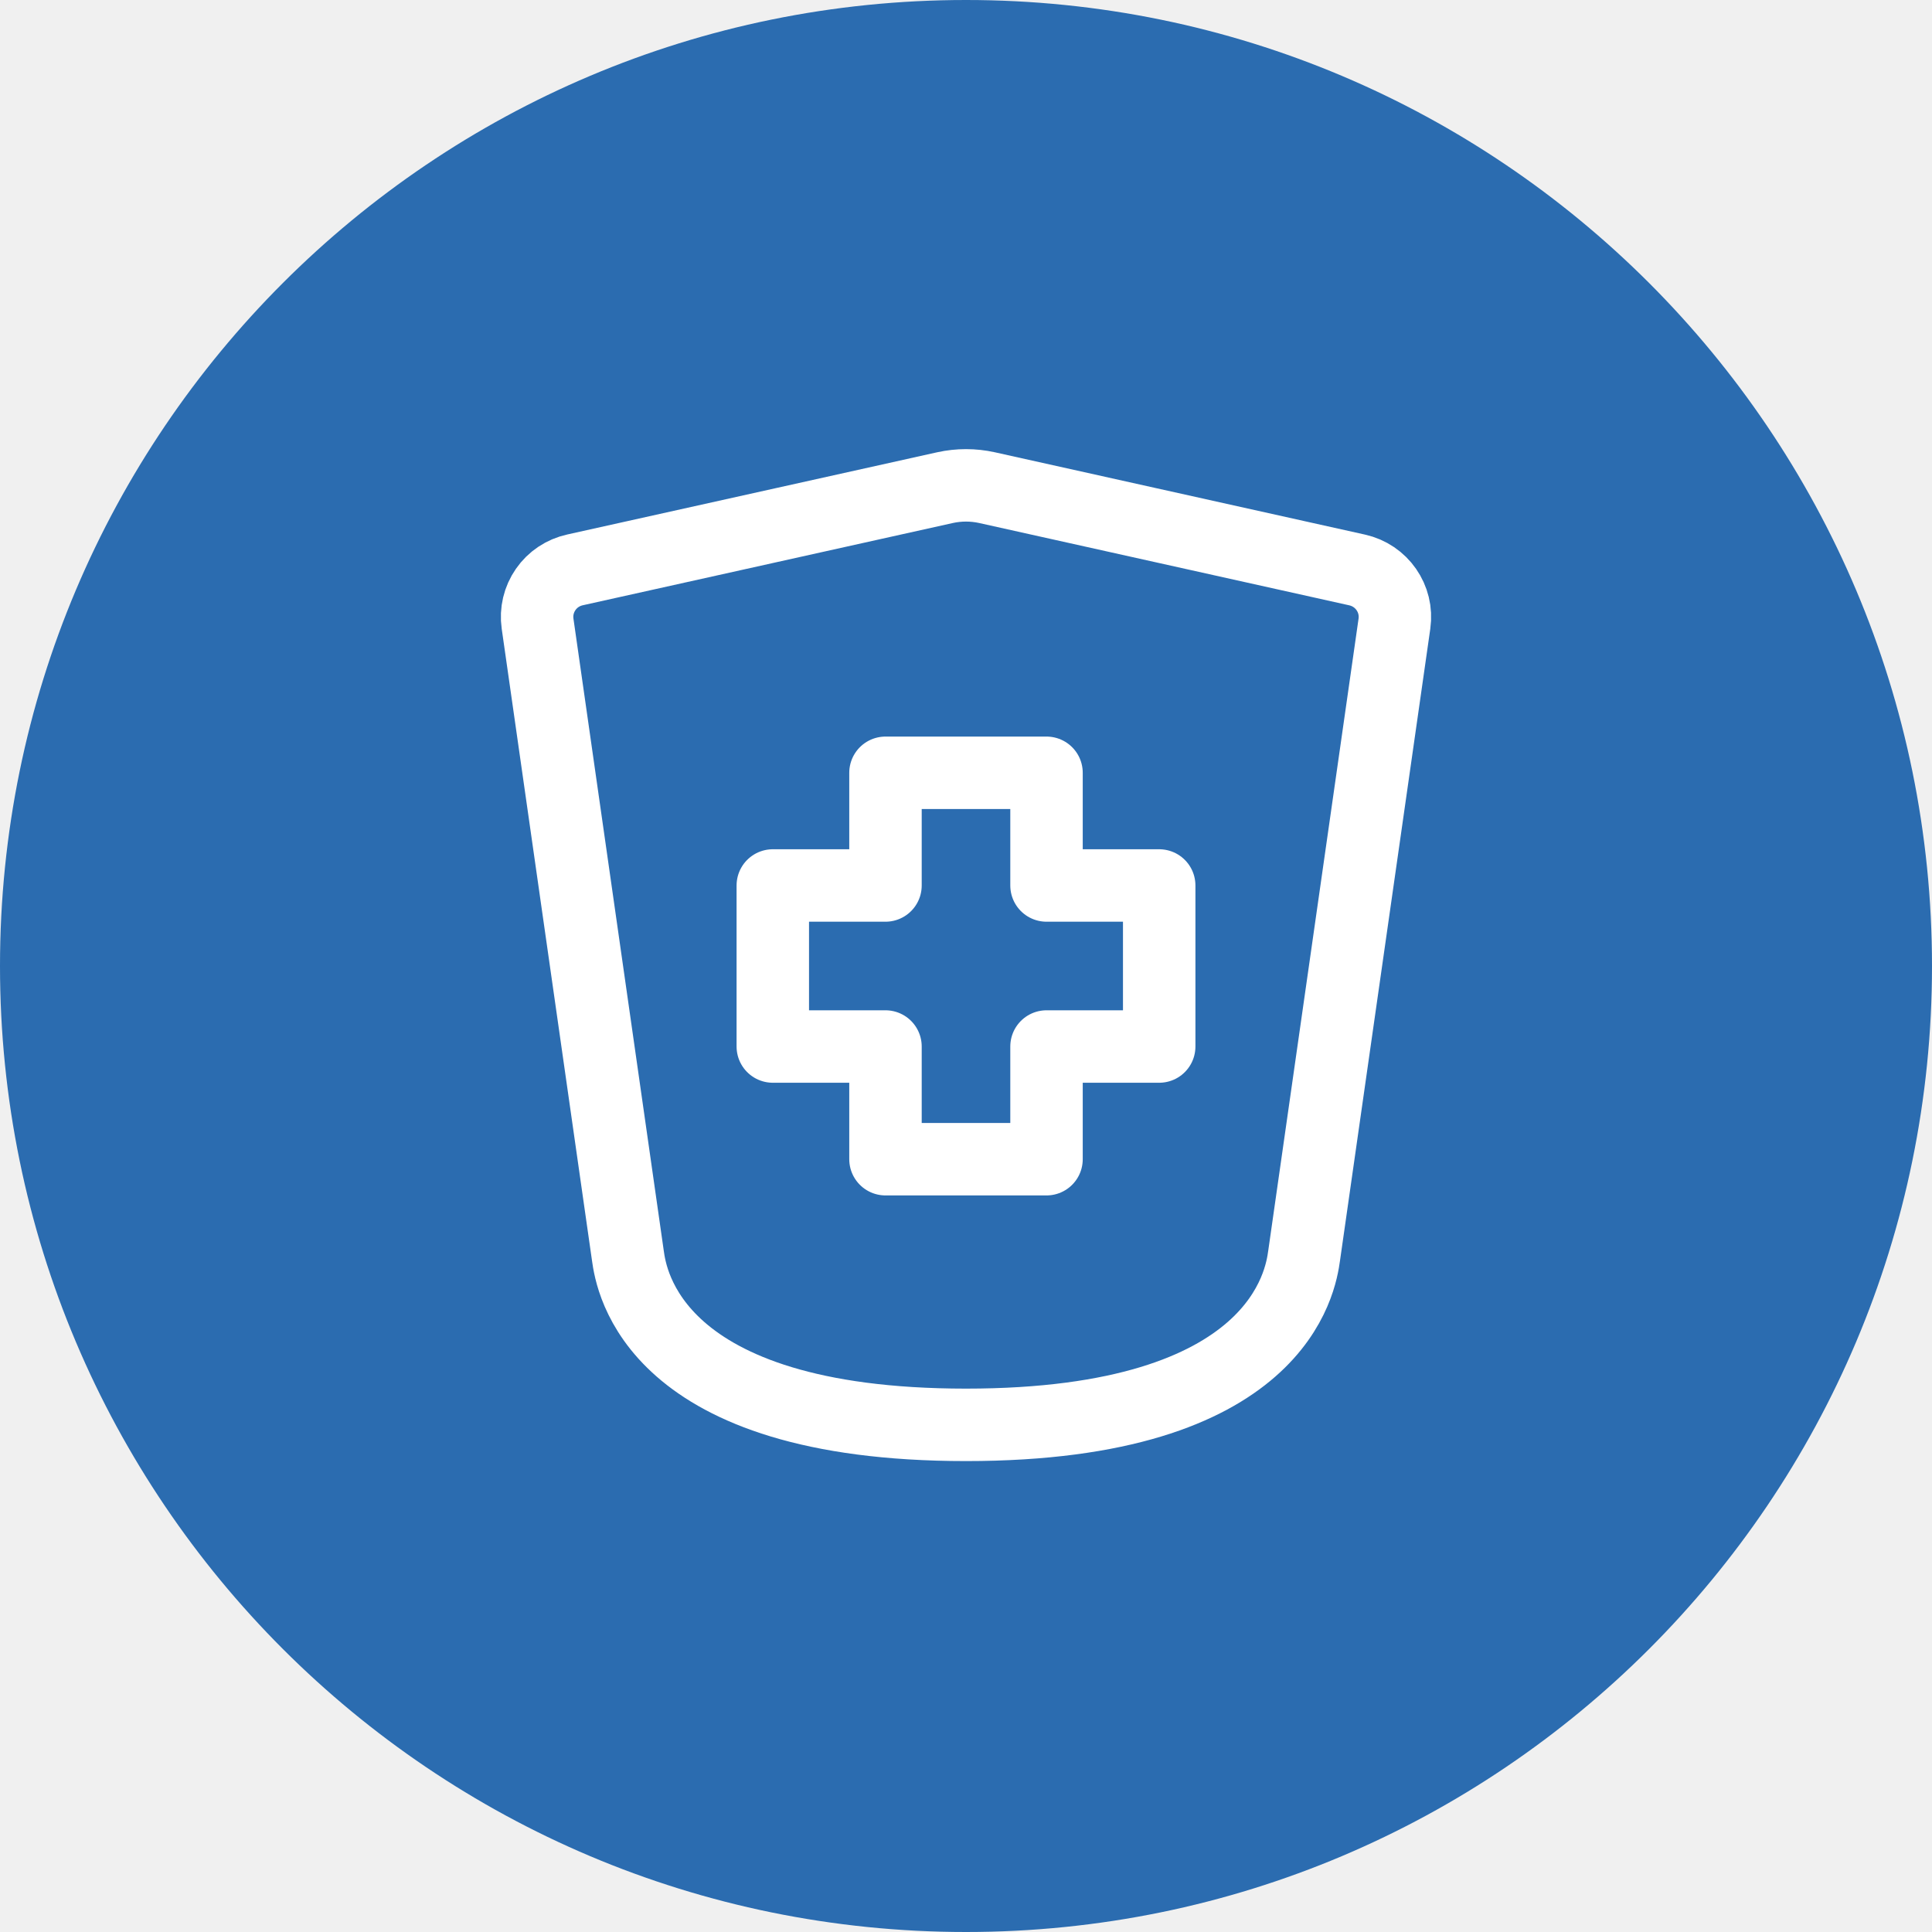
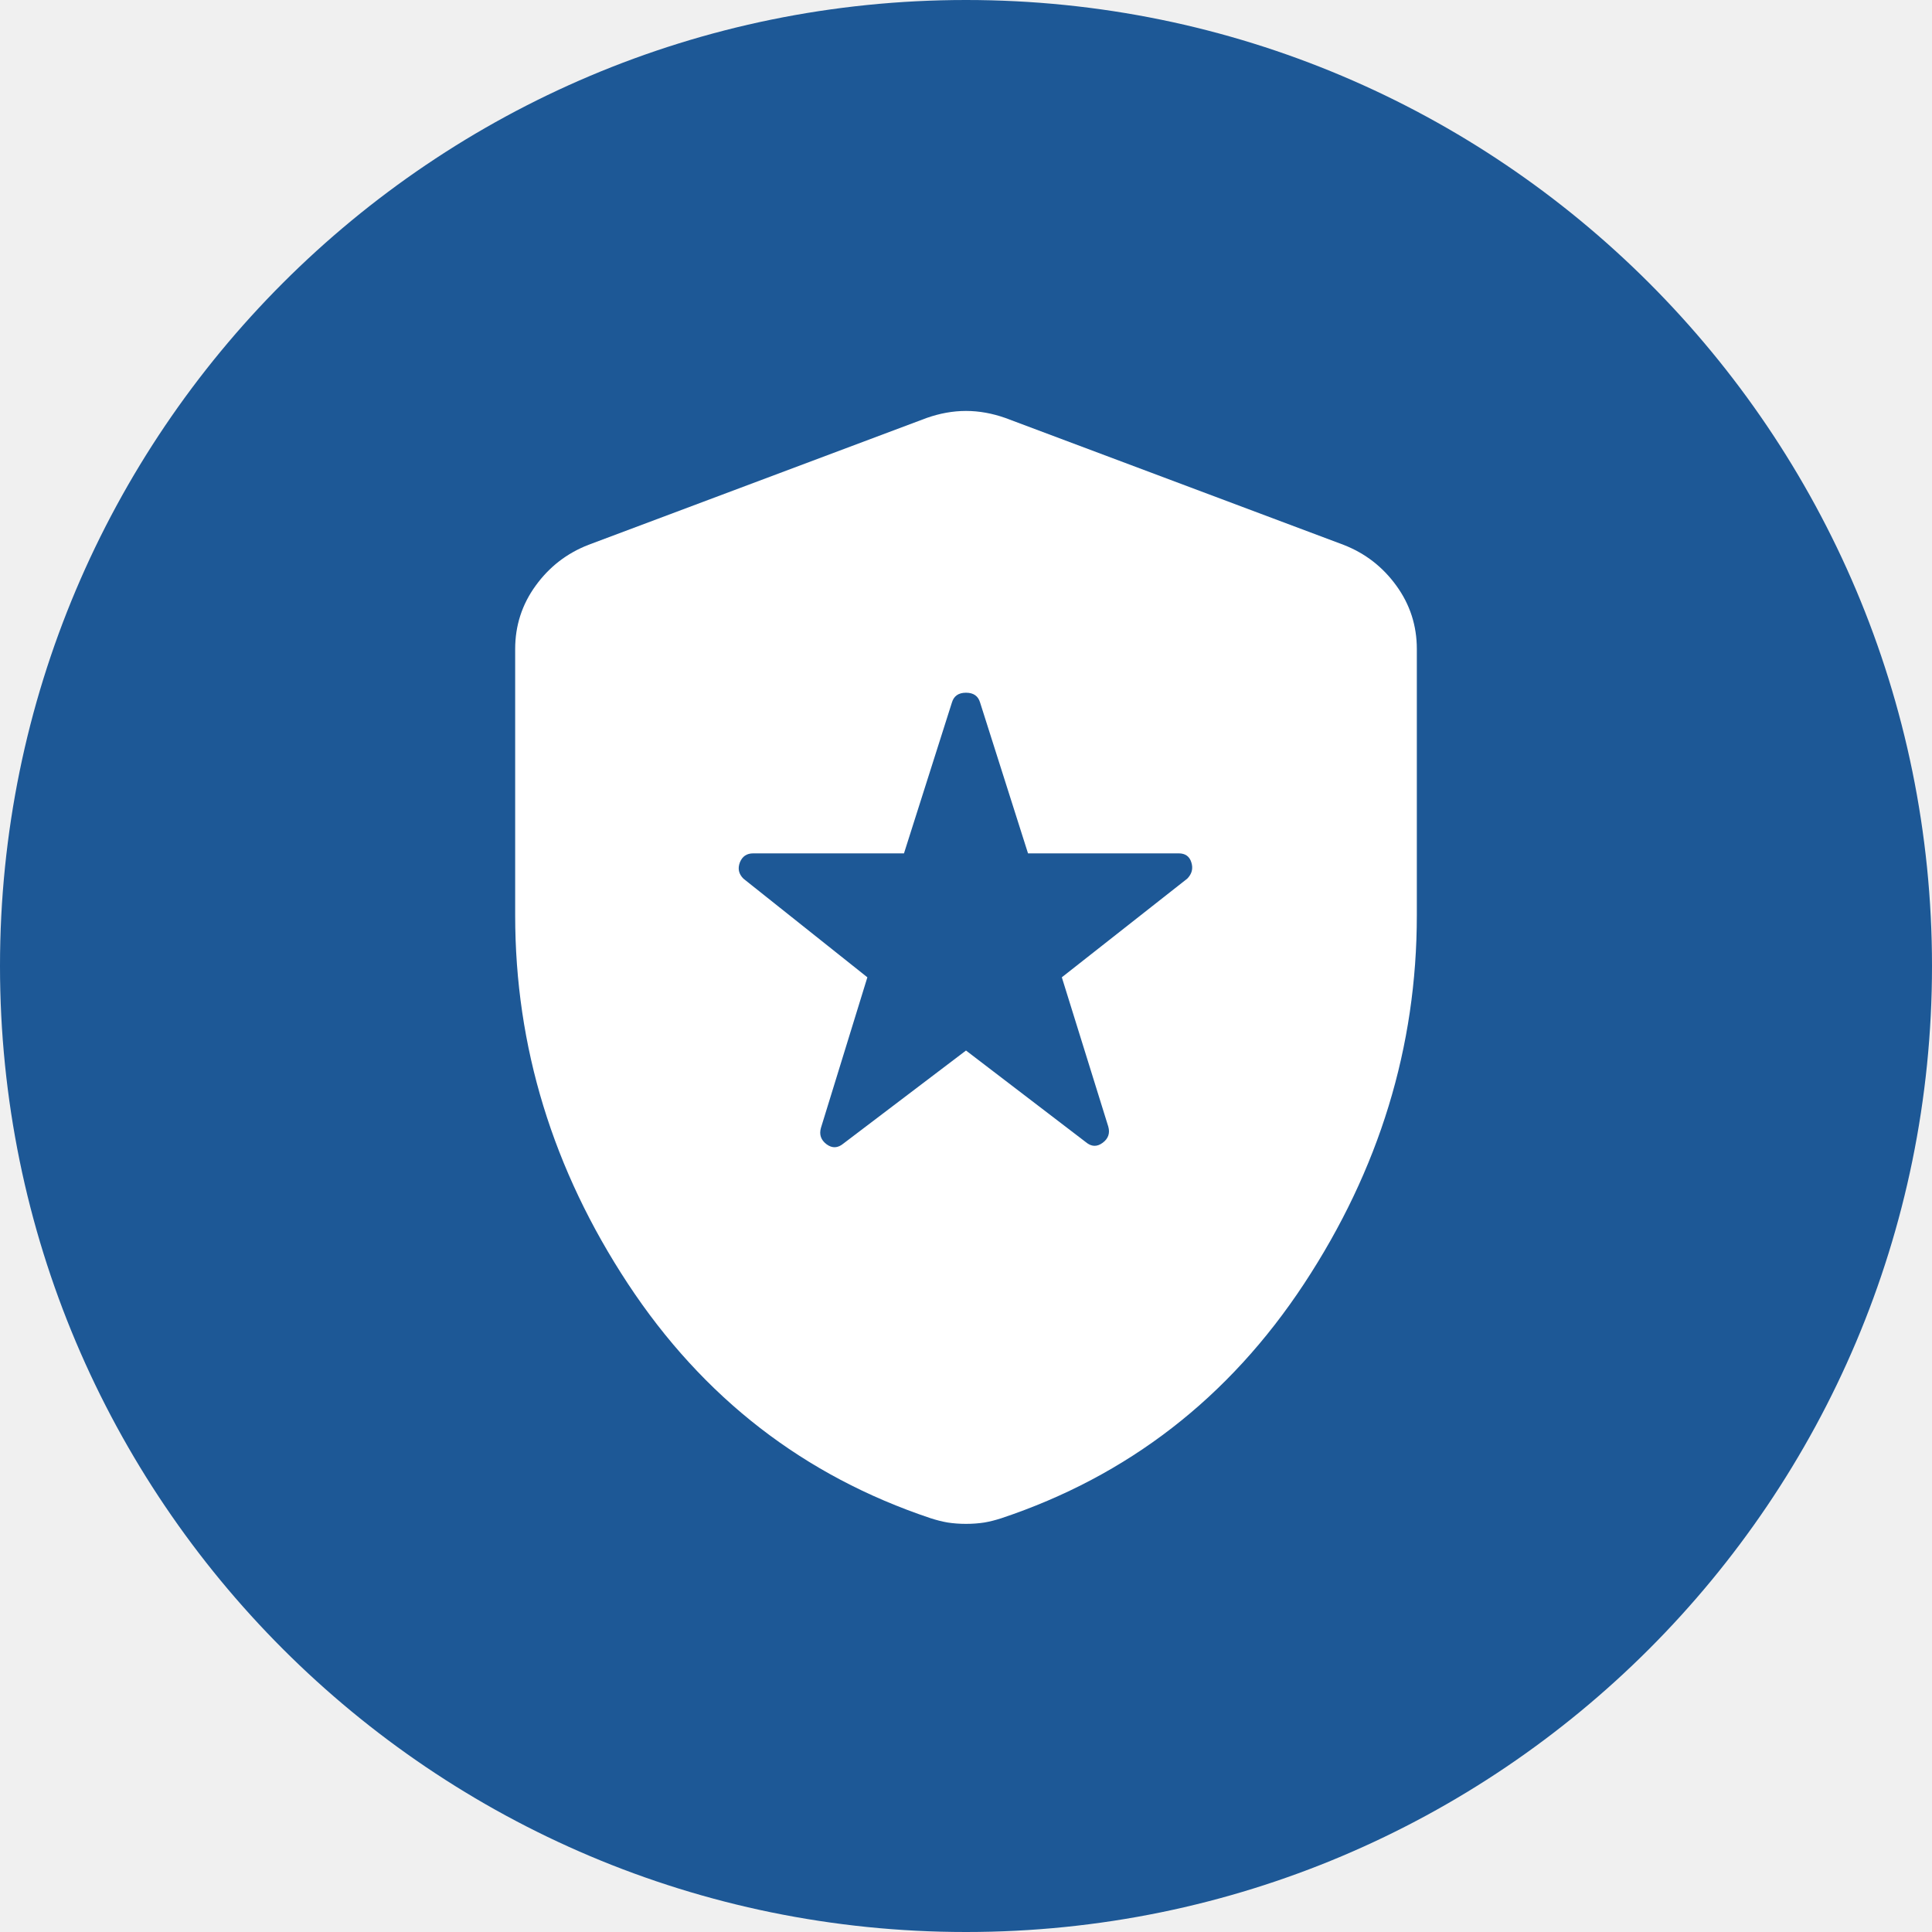
- <svg xmlns="http://www.w3.org/2000/svg" width="40" height="40" viewBox="0 0 40 40" fill="none">
-   <rect width="40" height="40" rx="20" fill="#2B6CB0" />
-   <path d="M21.667 24H18.333V21.667H16V18.333H18.333V16H21.667V18.333H24V21.667H21.667V24Z" stroke="white" stroke-width="1.5" stroke-linecap="round" stroke-linejoin="round" />
-   <path d="M13 26L11.13 12.913C11.094 12.664 11.154 12.411 11.298 12.204C11.441 11.997 11.658 11.853 11.904 11.799L19.566 10.096C19.852 10.033 20.148 10.033 20.434 10.096L28.096 11.8C28.606 11.913 28.944 12.396 28.87 12.914L27 26C26.93 26.495 26.5 29.5 20 29.5C13.5 29.5 13.07 26.495 13 26Z" stroke="white" stroke-width="1.5" stroke-linecap="round" stroke-linejoin="round" />
+ <svg xmlns="http://www.w3.org/2000/svg" width="20" height="20" viewBox="0 0 20 20" fill="none">
+   <circle cx="10" cy="10" r="10" fill="#1D5896" />
+   <path d="M10 10.875L11.24 11.823C11.298 11.872 11.356 11.874 11.415 11.83C11.473 11.787 11.492 11.731 11.473 11.663L10.992 10.117L12.29 9.096C12.338 9.047 12.353 8.992 12.333 8.928C12.314 8.865 12.27 8.834 12.202 8.834H10.642L10.146 7.273C10.126 7.205 10.078 7.171 10 7.171C9.922 7.171 9.874 7.205 9.854 7.273L9.358 8.834H7.798C7.73 8.834 7.684 8.865 7.659 8.928C7.635 8.992 7.647 9.047 7.696 9.096L8.979 10.117L8.498 11.677C8.479 11.745 8.498 11.801 8.556 11.845C8.615 11.889 8.673 11.886 8.731 11.838L10 10.875ZM10 15.775C9.932 15.775 9.869 15.77 9.81 15.761C9.752 15.751 9.694 15.736 9.635 15.717C8.323 15.279 7.278 14.47 6.5 13.289C5.722 12.107 5.333 10.836 5.333 9.475V6.719C5.333 6.476 5.404 6.257 5.545 6.063C5.686 5.868 5.868 5.727 6.092 5.64L9.592 4.327C9.728 4.279 9.864 4.254 10 4.254C10.136 4.254 10.272 4.279 10.408 4.327L13.908 5.64C14.132 5.727 14.314 5.868 14.455 6.063C14.596 6.257 14.667 6.476 14.667 6.719V9.475C14.667 10.836 14.278 12.107 13.5 13.289C12.722 14.47 11.677 15.279 10.365 15.717C10.306 15.736 10.248 15.751 10.19 15.761C10.131 15.77 10.068 15.775 10 15.775Z" fill="white" />
</svg>
